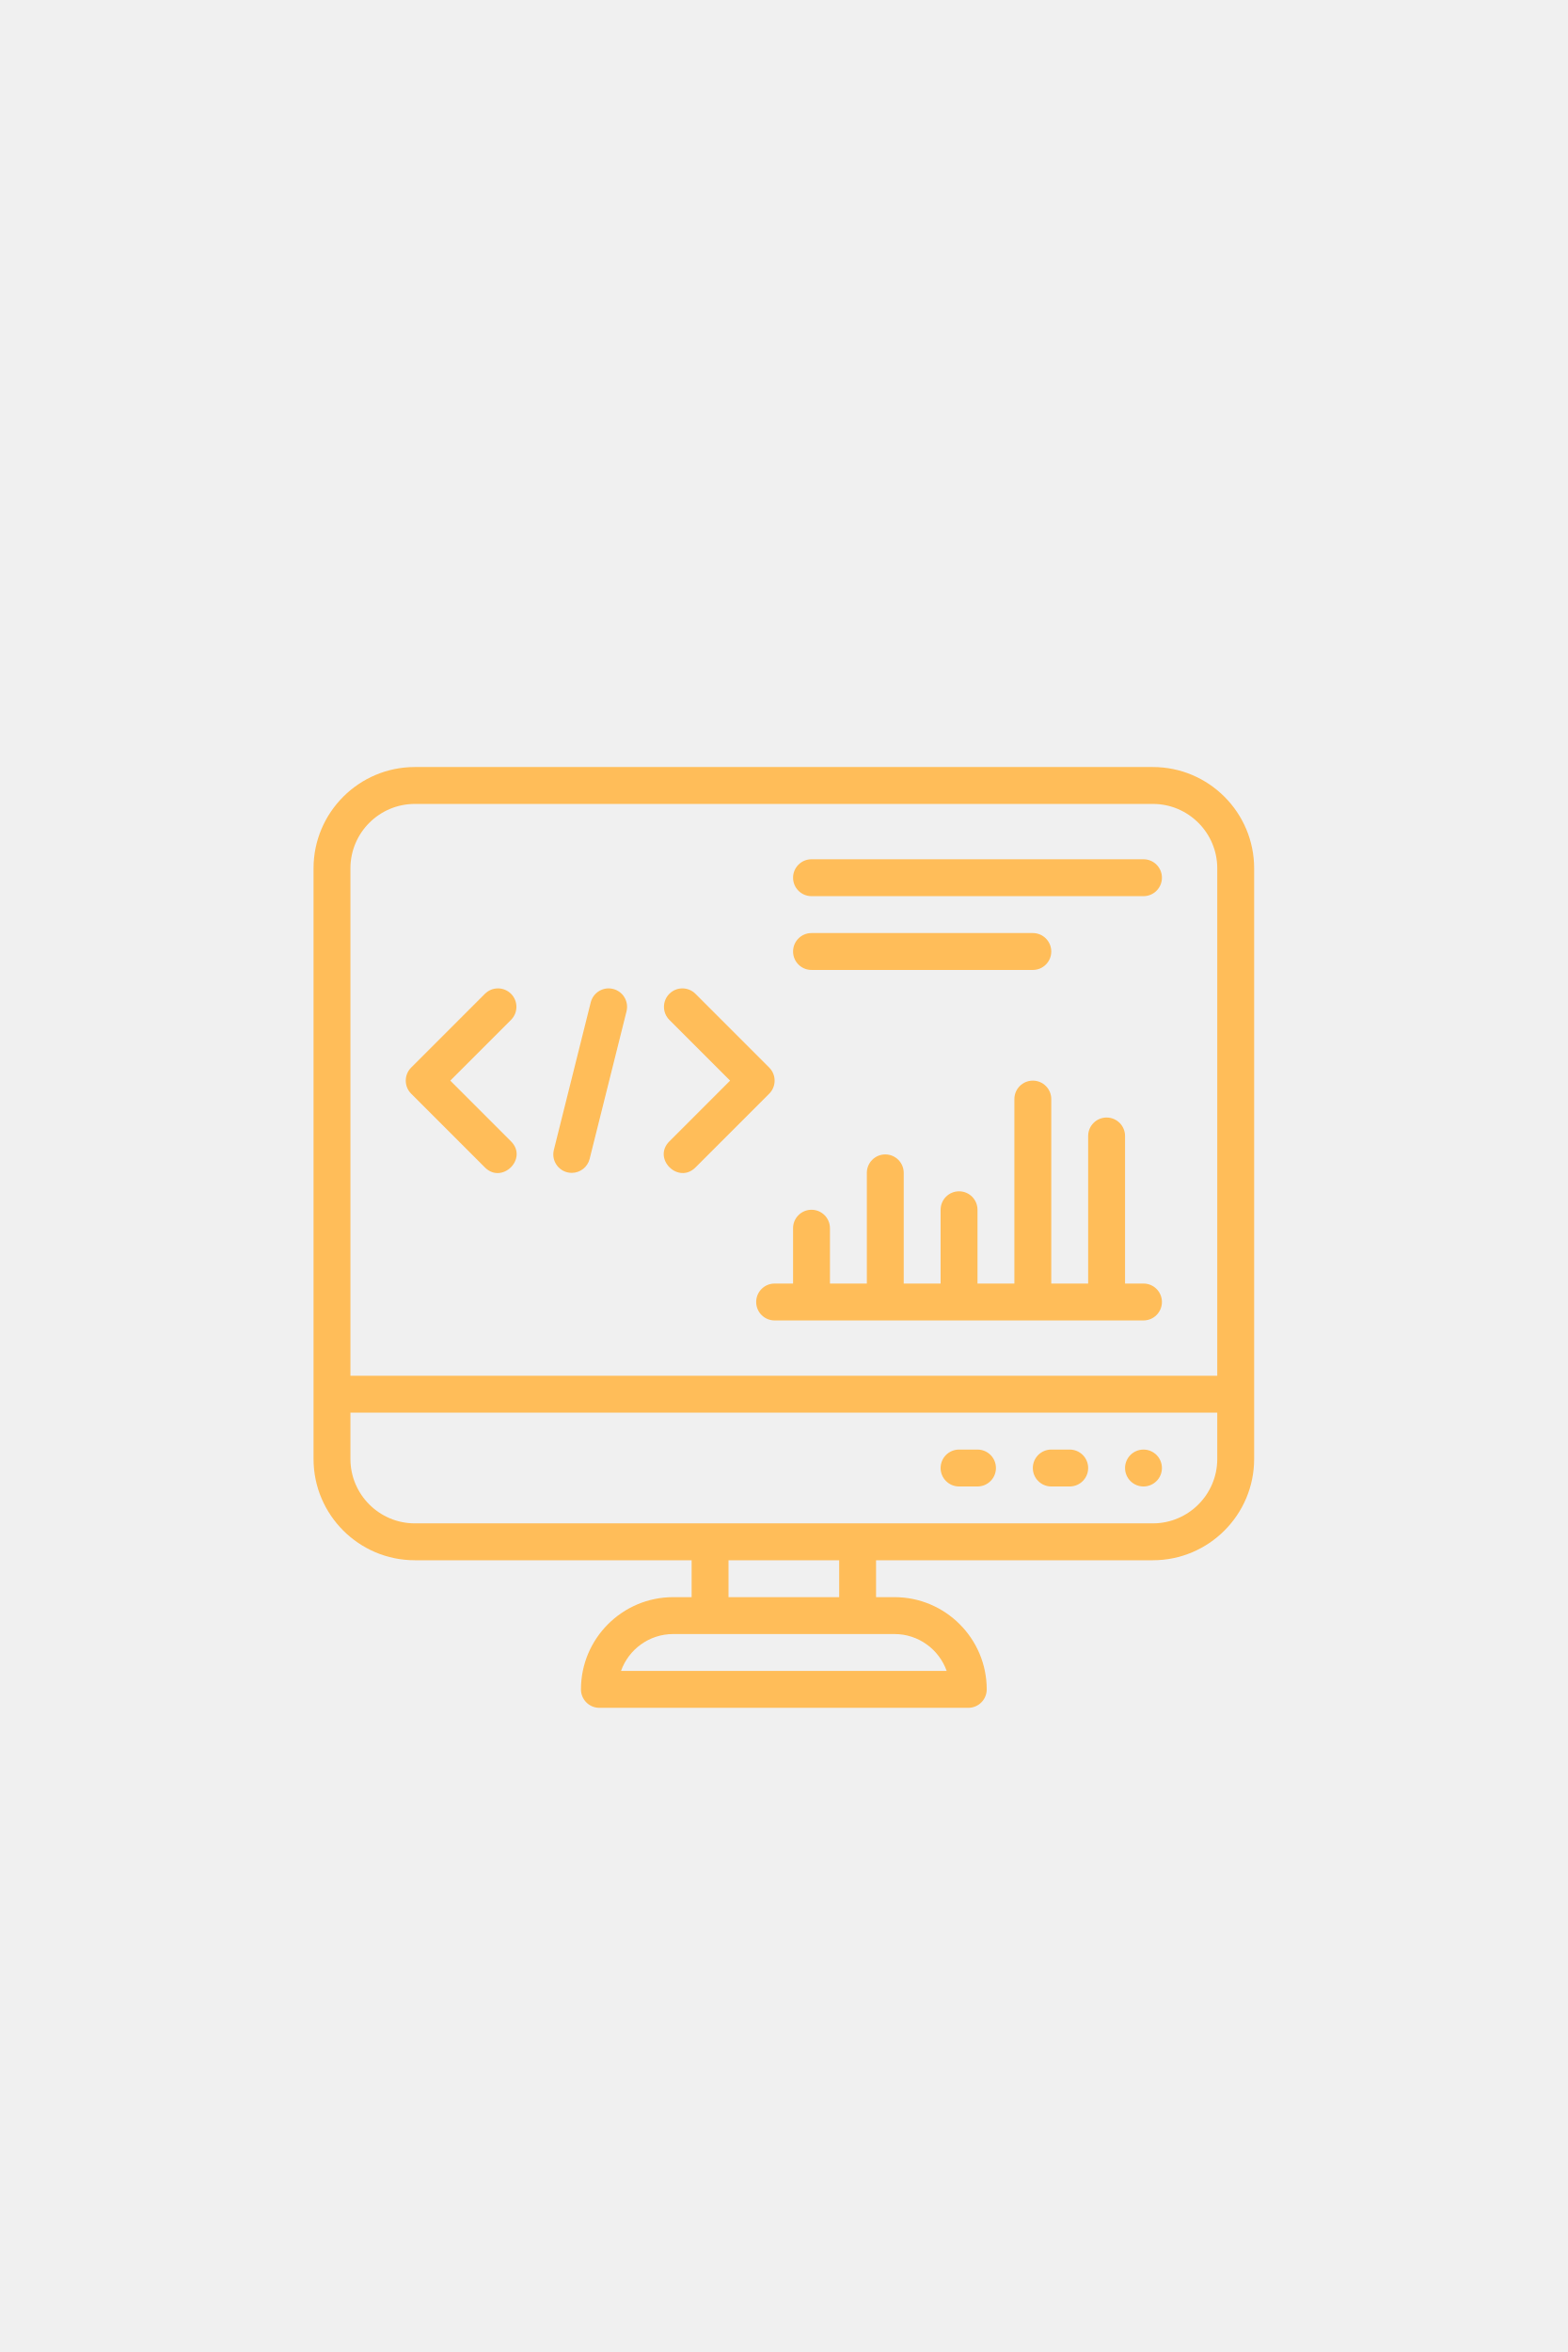
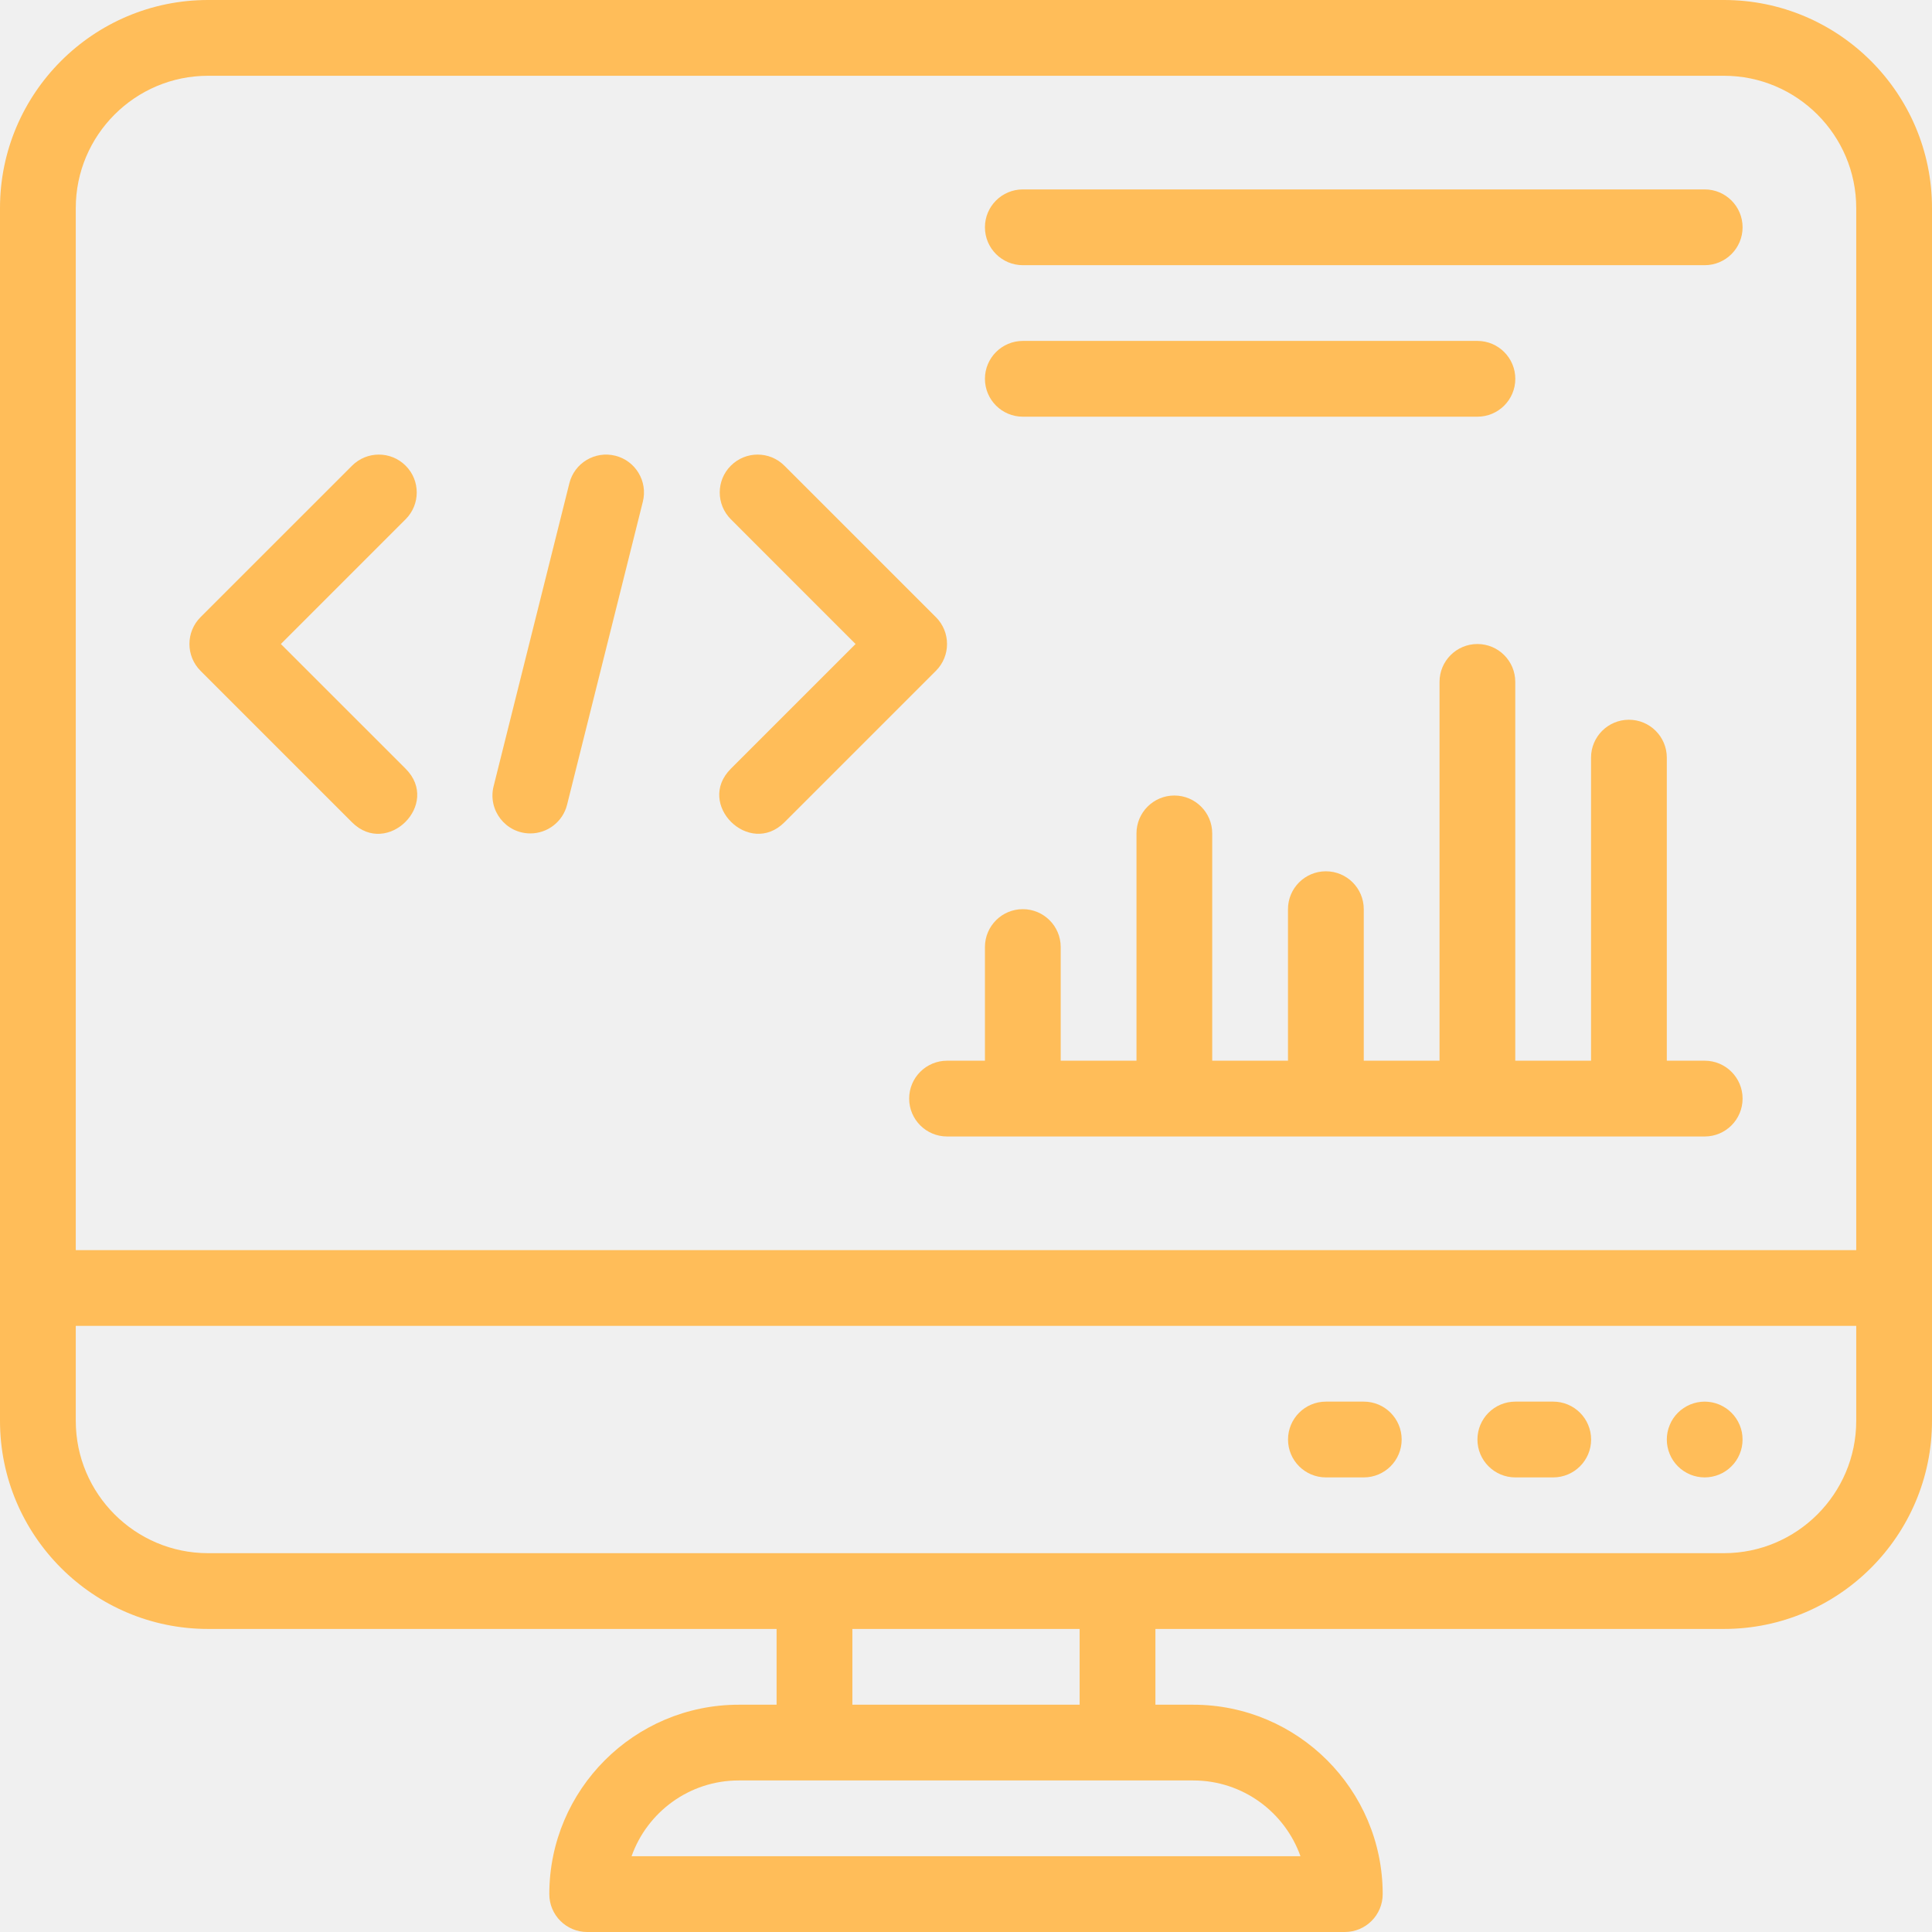
- <svg xmlns="http://www.w3.org/2000/svg" width="1440" zoomAndPan="magnify" viewBox="0 0 1080 1620" height="2160" preserveAspectRatio="xMidYMid meet" version="1.0">
-   <defs>
-     <clipPath id="c5cb95e8a7">
-       <path d="M 216 528.312 L 864 528.312 L 864 1176.312 L 216 1176.312 Z M 216 528.312 " clip-rule="nonzero" />
-     </clipPath>
-   </defs>
-   <path fill="#ffbd59" d="M 334.074 804.121 C 345.863 815.902 363.949 798.055 352.043 786.148 L 310.207 744.312 L 352.043 702.473 C 357.008 697.512 357.008 689.465 352.043 684.504 C 347.082 679.543 339.039 679.543 334.074 684.504 L 283.25 735.324 C 278.289 740.289 278.289 748.332 283.25 753.297 Z M 334.074 804.121 " fill-opacity="1" fill-rule="nonzero" />
-   <path fill="#ffbd59" d="M 479.102 804.121 L 529.926 753.297 C 534.887 748.336 534.887 740.289 529.926 735.324 L 479.102 684.504 C 474.141 679.543 466.098 679.543 461.133 684.504 C 456.172 689.465 456.172 697.508 461.133 702.473 L 502.973 744.312 L 461.133 786.152 C 449.223 798.059 467.348 815.871 479.102 804.121 Z M 479.102 804.121 " fill-opacity="1" fill-rule="nonzero" />
-   <path fill="#ffbd59" d="M 393.891 807.844 C 399.586 807.844 404.766 803.988 406.207 798.219 L 431.621 696.57 C 433.324 689.762 429.184 682.863 422.375 681.164 C 415.566 679.461 408.672 683.602 406.969 690.406 L 381.555 792.051 C 379.555 800.062 385.613 807.844 393.891 807.844 Z M 393.891 807.844 " fill-opacity="1" fill-rule="nonzero" />
-   <path fill="#ffbd59" d="M 533.648 884.078 C 526.629 884.078 520.941 889.766 520.941 896.781 C 520.941 903.797 526.629 909.488 533.648 909.488 L 787.766 909.488 C 794.781 909.488 800.469 903.797 800.469 896.781 C 800.469 889.766 794.781 884.078 787.766 884.078 L 775.059 884.078 L 775.059 782.43 C 775.059 775.41 769.367 769.723 762.352 769.723 C 755.336 769.723 749.648 775.41 749.648 782.43 L 749.648 884.078 L 724.234 884.078 L 724.234 757.016 C 724.234 750 718.547 744.312 711.531 744.312 C 704.512 744.312 698.824 750 698.824 757.016 L 698.824 884.078 L 673.41 884.078 L 673.41 833.254 C 673.41 826.234 667.723 820.547 660.707 820.547 C 653.691 820.547 648 826.234 648 833.254 L 648 884.078 L 622.59 884.078 L 622.59 807.84 C 622.59 800.824 616.898 795.137 609.883 795.137 C 602.867 795.137 597.176 800.824 597.176 807.84 L 597.176 884.078 L 571.766 884.078 L 571.766 845.957 C 571.766 838.941 566.074 833.254 559.059 833.254 C 552.043 833.254 546.352 838.941 546.352 845.957 L 546.352 884.078 Z M 533.648 884.078 " fill-opacity="1" fill-rule="nonzero" />
-   <path fill="#ffbd59" d="M 559.059 617.254 L 787.766 617.254 C 794.781 617.254 800.469 611.562 800.469 604.547 C 800.469 597.531 794.781 591.84 787.766 591.84 L 559.059 591.84 C 552.043 591.84 546.352 597.531 546.352 604.547 C 546.352 611.562 552.043 617.254 559.059 617.254 Z M 559.059 617.254 " fill-opacity="1" fill-rule="nonzero" />
-   <path fill="#ffbd59" d="M 559.059 668.078 L 711.531 668.078 C 718.547 668.078 724.234 662.387 724.234 655.371 C 724.234 648.355 718.547 642.664 711.531 642.664 L 559.059 642.664 C 552.043 642.664 546.352 648.355 546.352 655.371 C 546.352 662.387 552.043 668.078 559.059 668.078 Z M 559.059 668.078 " fill-opacity="1" fill-rule="nonzero" />
-   <path fill="#ffbd59" d="M 800.469 1011.137 C 800.469 1011.969 800.391 1012.797 800.227 1013.613 C 800.062 1014.434 799.824 1015.227 799.504 1015.996 C 799.184 1016.77 798.793 1017.5 798.328 1018.195 C 797.867 1018.887 797.34 1019.531 796.75 1020.121 C 796.16 1020.711 795.516 1021.234 794.824 1021.699 C 794.129 1022.164 793.398 1022.555 792.625 1022.875 C 791.855 1023.191 791.062 1023.434 790.242 1023.598 C 789.426 1023.758 788.598 1023.84 787.766 1023.84 C 786.93 1023.84 786.105 1023.758 785.285 1023.598 C 784.469 1023.434 783.672 1023.191 782.902 1022.875 C 782.133 1022.555 781.398 1022.164 780.707 1021.699 C 780.012 1021.234 779.371 1020.711 778.781 1020.121 C 778.191 1019.531 777.664 1018.887 777.199 1018.195 C 776.738 1017.5 776.344 1016.77 776.027 1015.996 C 775.707 1015.227 775.465 1014.434 775.305 1013.613 C 775.141 1012.797 775.059 1011.969 775.059 1011.137 C 775.059 1010.301 775.141 1009.473 775.305 1008.656 C 775.465 1007.84 775.707 1007.043 776.027 1006.273 C 776.344 1005.504 776.738 1004.77 777.199 1004.074 C 777.664 1003.383 778.191 1002.742 778.781 1002.152 C 779.371 1001.562 780.012 1001.035 780.707 1000.57 C 781.398 1000.105 782.133 999.715 782.902 999.395 C 783.672 999.078 784.469 998.836 785.285 998.672 C 786.105 998.512 786.93 998.43 787.766 998.43 C 788.598 998.43 789.426 998.512 790.242 998.672 C 791.062 998.836 791.855 999.078 792.625 999.395 C 793.398 999.715 794.129 1000.105 794.824 1000.57 C 795.516 1001.035 796.16 1001.562 796.75 1002.152 C 797.34 1002.742 797.867 1003.383 798.328 1004.074 C 798.793 1004.77 799.184 1005.504 799.504 1006.273 C 799.824 1007.043 800.062 1007.84 800.227 1008.656 C 800.391 1009.473 800.469 1010.301 800.469 1011.137 Z M 800.469 1011.137 " fill-opacity="1" fill-rule="nonzero" />
-   <path fill="#ffbd59" d="M 736.941 998.43 L 724.234 998.43 C 717.219 998.43 711.531 1004.117 711.531 1011.137 C 711.531 1018.152 717.219 1023.84 724.234 1023.84 L 736.941 1023.84 C 743.957 1023.84 749.648 1018.152 749.648 1011.137 C 749.648 1004.117 743.957 998.43 736.941 998.43 Z M 736.941 998.43 " fill-opacity="1" fill-rule="nonzero" />
-   <path fill="#ffbd59" d="M 673.41 998.43 L 660.707 998.43 C 653.691 998.43 648 1004.117 648 1011.137 C 648 1018.152 653.691 1023.84 660.707 1023.84 L 673.41 1023.84 C 680.43 1023.84 686.117 1018.152 686.117 1011.137 C 686.117 1004.117 680.43 998.43 673.41 998.43 Z M 673.41 998.43 " fill-opacity="1" fill-rule="nonzero" />
-   <g clip-path="url(#c5cb95e8a7)">
-     <path fill="#ffbd59" d="M 794.219 528.312 L 285.781 528.312 C 247.305 528.312 216 559.613 216 598.094 L 216 1004.883 C 216 1043.359 247.305 1074.664 285.781 1074.664 L 476.469 1074.664 L 476.469 1100.078 L 463.766 1100.078 C 428.734 1100.078 400.234 1128.574 400.234 1163.605 C 400.234 1170.621 405.922 1176.312 412.941 1176.312 L 667.059 1176.312 C 674.074 1176.312 679.766 1170.621 679.766 1163.605 C 679.766 1128.574 651.266 1100.078 616.234 1100.078 L 603.531 1100.078 L 603.531 1074.664 L 794.219 1074.664 C 832.695 1074.664 864 1043.359 864 1004.883 L 864 598.094 C 864 559.613 832.695 528.312 794.219 528.312 Z M 285.781 553.723 L 794.219 553.723 C 818.684 553.723 838.59 573.629 838.59 598.094 L 838.59 947.605 L 241.41 947.605 L 241.41 598.094 C 241.41 573.629 261.316 553.723 285.781 553.723 Z M 652.176 1150.898 L 427.824 1150.898 C 433.07 1136.109 447.199 1125.488 463.766 1125.488 L 616.234 1125.488 C 632.801 1125.488 646.93 1136.109 652.176 1150.898 Z M 578.117 1100.078 L 501.883 1100.078 L 501.883 1074.664 L 578.117 1074.664 Z M 794.219 1049.254 L 285.781 1049.254 C 261.316 1049.254 241.41 1029.348 241.41 1004.883 L 241.41 973.016 L 838.59 973.016 L 838.59 1004.883 C 838.59 1029.348 818.684 1049.254 794.219 1049.254 Z M 794.219 1049.254 " fill-opacity="1" fill-rule="nonzero" />
+ <svg xmlns="http://www.w3.org/2000/svg" width="50" height="50" viewBox="0 0 50 50" fill="none">
+   <path d="M9.111 21.282C10.021 22.191 11.416 20.813 10.498 19.895L7.269 16.667L10.498 13.438C10.881 13.055 10.881 12.434 10.498 12.052C10.115 11.669 9.494 11.669 9.111 12.052L5.189 15.973C4.807 16.356 4.807 16.977 5.189 17.36L9.111 21.282Z" fill="#FFBD59" />
+   <path d="M20.3 21.282L24.222 17.36C24.605 16.977 24.605 16.356 24.222 15.973L20.3 12.052C19.918 11.669 19.297 11.669 18.914 12.052C18.531 12.434 18.531 13.055 18.914 13.438L22.142 16.667L18.914 19.895C17.995 20.814 19.393 22.188 20.3 21.282Z" fill="#FFBD59" />
+   <path d="M13.726 21.569C14.165 21.569 14.565 21.271 14.676 20.826L16.637 12.983C16.768 12.458 16.449 11.925 15.924 11.794C15.398 11.663 14.866 11.982 14.735 12.507L12.774 20.35C12.62 20.968 13.087 21.569 13.726 21.569Z" fill="#FFBD59" />
+   <path d="M24.51 27.451C23.968 27.451 23.529 27.89 23.529 28.431C23.529 28.973 23.968 29.412 24.51 29.412H44.118C44.659 29.412 45.098 28.973 45.098 28.431C45.098 27.89 44.659 27.451 44.118 27.451H43.137V19.608C43.137 19.066 42.698 18.627 42.157 18.627C41.615 18.627 41.176 19.066 41.176 19.608V27.451H39.215V17.647C39.215 17.106 38.777 16.667 38.235 16.667C37.694 16.667 37.255 17.106 37.255 17.647V27.451H35.294V23.529C35.294 22.988 34.855 22.549 34.314 22.549C33.772 22.549 33.333 22.988 33.333 23.529V27.451H31.372V21.569C31.372 21.027 30.933 20.588 30.392 20.588C29.851 20.588 29.412 21.027 29.412 21.569V27.451H27.451V24.51C27.451 23.968 27.012 23.529 26.47 23.529C25.929 23.529 25.49 23.968 25.49 24.51V27.451H24.51Z" fill="#FFBD59" />
+   <path d="M26.471 6.863H44.118C44.659 6.863 45.098 6.424 45.098 5.882C45.098 5.341 44.659 4.902 44.118 4.902H26.471C25.929 4.902 25.49 5.341 25.49 5.882C25.49 6.424 25.929 6.863 26.471 6.863Z" fill="#FFBD59" />
+   <path d="M26.471 10.784H38.236C38.777 10.784 39.216 10.345 39.216 9.804C39.216 9.263 38.777 8.823 38.236 8.823H26.471C25.929 8.823 25.49 9.263 25.49 9.804C25.49 10.345 25.929 10.784 26.471 10.784Z" fill="#FFBD59" />
+   <path d="M45.097 37.255C45.097 37.319 45.091 37.383 45.079 37.446C45.066 37.509 45.048 37.571 45.023 37.63C44.998 37.69 44.968 37.746 44.932 37.8C44.897 37.853 44.856 37.903 44.81 37.948C44.765 37.994 44.715 38.034 44.662 38.07C44.608 38.106 44.552 38.136 44.492 38.161C44.433 38.185 44.372 38.204 44.308 38.216C44.245 38.229 44.181 38.235 44.117 38.235C44.053 38.235 43.989 38.229 43.926 38.216C43.863 38.204 43.801 38.185 43.742 38.161C43.683 38.136 43.626 38.106 43.573 38.07C43.519 38.034 43.469 37.994 43.424 37.948C43.378 37.903 43.338 37.853 43.302 37.8C43.266 37.746 43.236 37.69 43.212 37.63C43.187 37.571 43.168 37.509 43.156 37.446C43.143 37.383 43.137 37.319 43.137 37.255C43.137 37.19 43.143 37.127 43.156 37.063C43.168 37.001 43.187 36.939 43.212 36.88C43.236 36.82 43.266 36.764 43.302 36.71C43.338 36.657 43.378 36.607 43.424 36.562C43.469 36.516 43.519 36.475 43.573 36.44C43.626 36.404 43.683 36.374 43.742 36.349C43.801 36.324 43.863 36.306 43.926 36.293C43.989 36.281 44.053 36.274 44.117 36.274C44.181 36.274 44.245 36.281 44.308 36.293C44.372 36.306 44.433 36.324 44.492 36.349C44.552 36.374 44.608 36.404 44.662 36.44C44.715 36.475 44.765 36.516 44.81 36.562C44.856 36.607 44.897 36.657 44.932 36.71C44.968 36.764 44.998 36.82 45.023 36.88C45.048 36.939 45.066 37.001 45.079 37.063C45.091 37.127 45.097 37.19 45.097 37.255Z" fill="#FFBD59" />
+   <path d="M40.197 36.274H39.217C38.675 36.274 38.236 36.713 38.236 37.255C38.236 37.796 38.675 38.235 39.217 38.235H40.197C40.738 38.235 41.178 37.796 41.178 37.255C41.178 36.713 40.738 36.274 40.197 36.274Z" fill="#FFBD59" />
+   <path d="M35.295 36.274H34.315C33.773 36.274 33.334 36.713 33.334 37.255C33.334 37.796 33.773 38.235 34.315 38.235H35.295C35.836 38.235 36.275 37.796 36.275 37.255C36.275 36.713 35.836 36.274 35.295 36.274Z" fill="#FFBD59" />
+   <mask id="mask0_2356_382" style="mask-type:luminance" maskUnits="userSpaceOnUse" x="0" y="0" width="50" height="50">
+     <path d="M0 0H50V50H0V0Z" fill="white" />
+   </mask>
+   <g mask="url(#mask0_2356_382)">
+     <path d="M44.616 0H5.384C2.415 0 0 2.415 0 5.384V36.772C0 39.741 2.415 42.157 5.384 42.157H20.098V44.118H19.118C16.415 44.118 14.216 46.316 14.216 49.02C14.216 49.561 14.655 50 15.196 50H34.804C35.345 50 35.784 49.561 35.784 49.02C35.784 46.316 33.585 44.118 30.882 44.118H29.902V42.157H44.616C47.584 42.157 50 39.741 50 36.772V5.384C50 2.415 47.584 0 44.616 0ZM5.384 1.961H44.616C46.503 1.961 48.039 3.497 48.039 5.384V32.353H1.961V5.384C1.961 3.497 3.497 1.961 5.384 1.961ZM33.656 48.039H16.345C16.749 46.898 17.839 46.078 19.118 46.078H30.882C32.161 46.078 33.251 46.898 33.656 48.039ZM27.941 44.118H22.059V42.157H27.941V44.118ZM44.616 40.196H5.384C3.497 40.196 1.961 38.66 1.961 36.772V34.313H48.039V36.772C48.039 38.66 46.503 40.196 44.616 40.196Z" fill="#FFBD59" />
  </g>
</svg>
